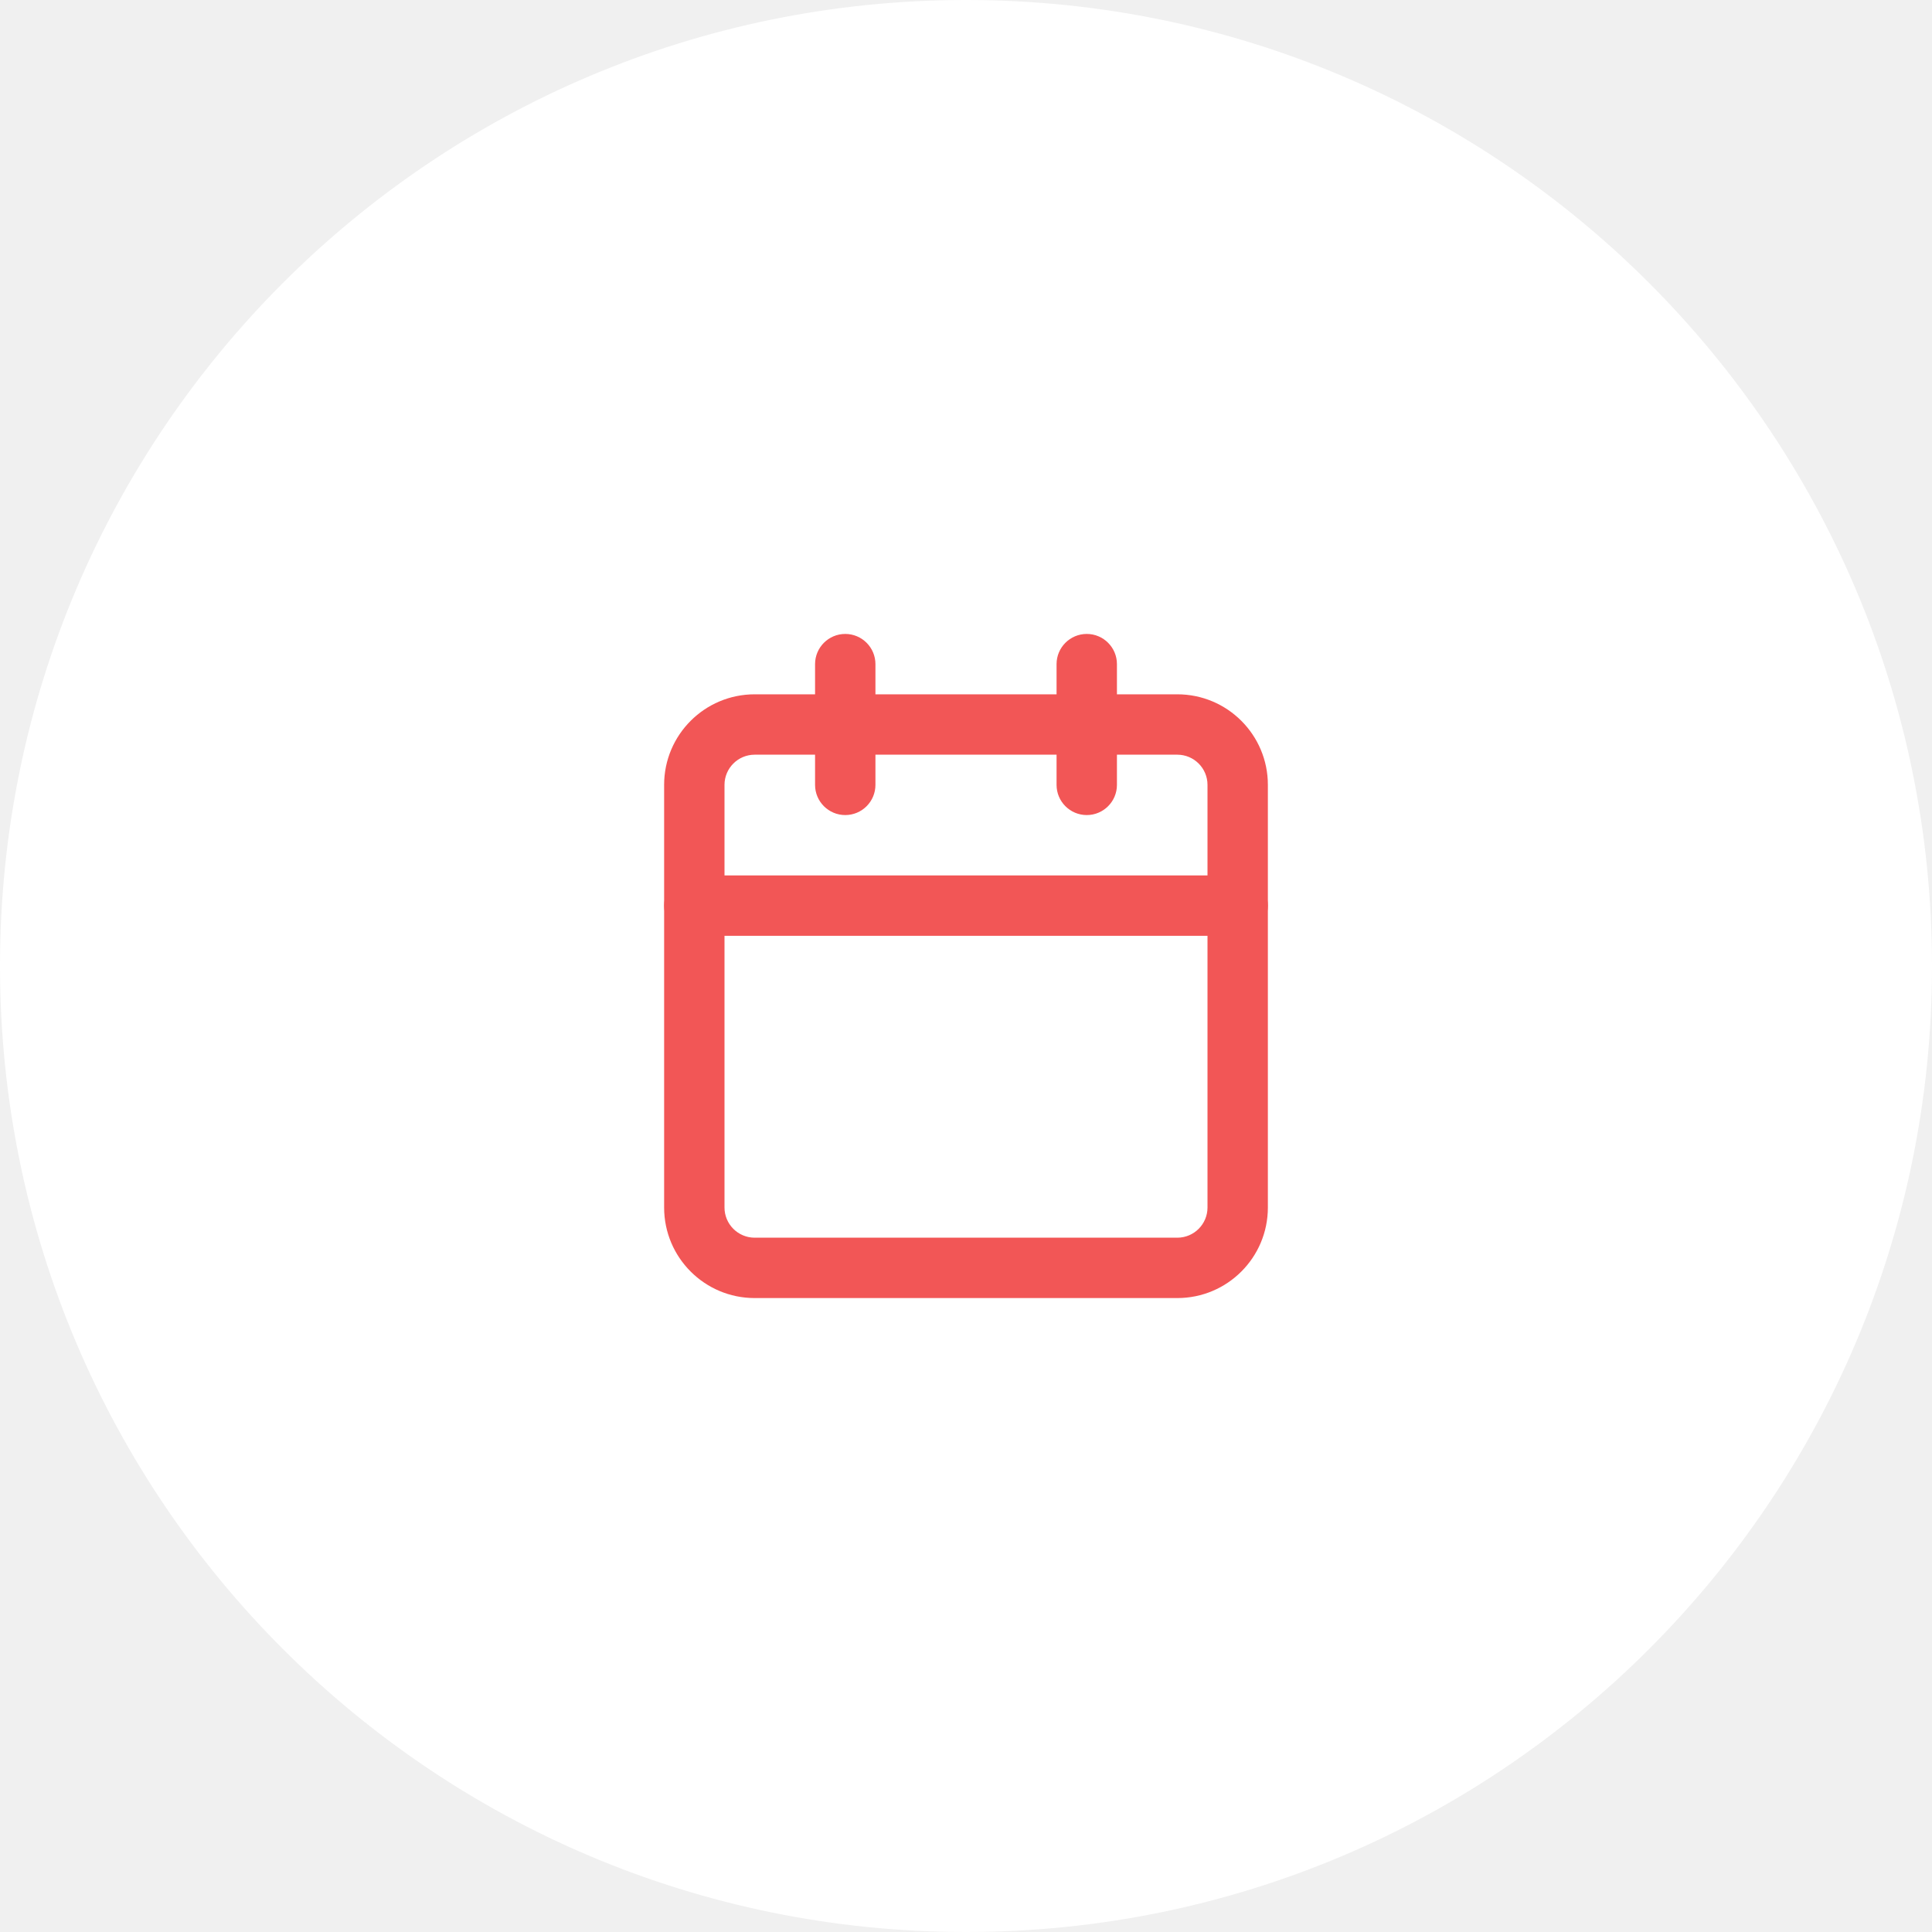
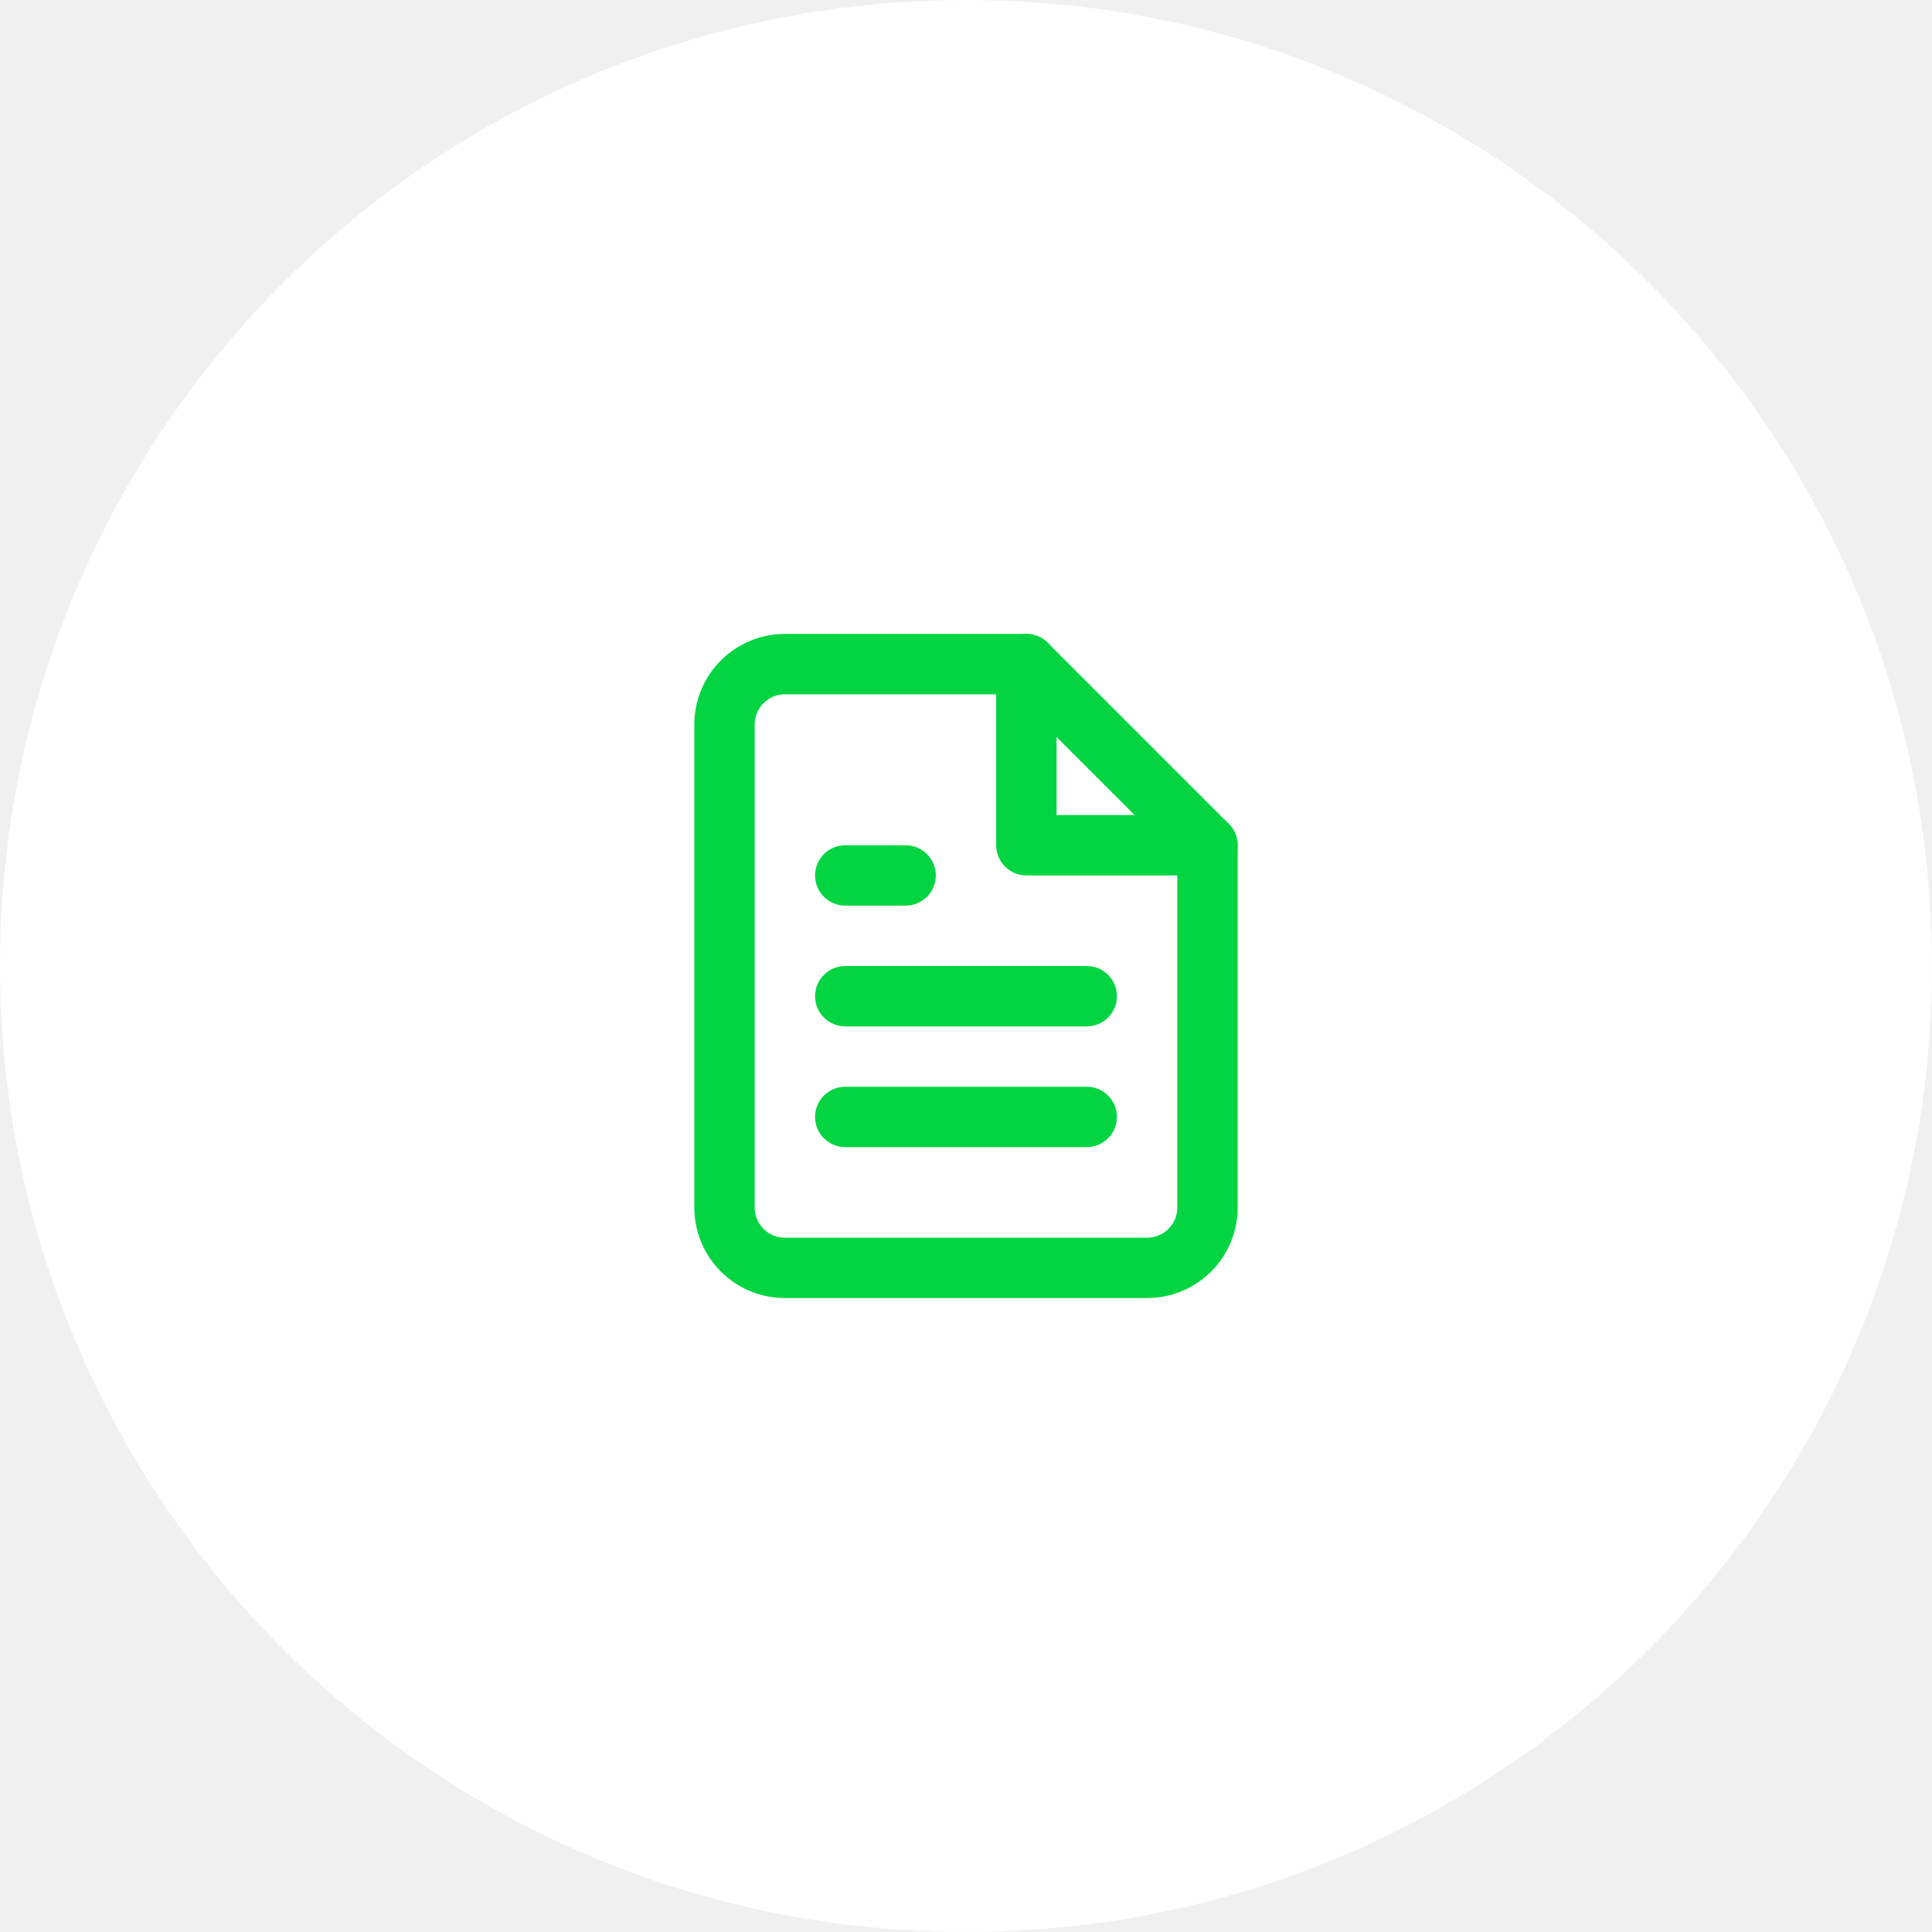
<svg xmlns="http://www.w3.org/2000/svg" width="64" height="64" viewBox="0 0 64 64" fill="none">
  <circle cx="32" cy="32" r="32" fill="white" />
-   <path fill-rule="evenodd" clip-rule="evenodd" d="M25 25C24.448 25 24 25.448 24 26V40C24 40.552 24.448 41 25 41H39C39.552 41 40 40.552 40 40V26C40 25.448 39.552 25 39 25H25ZM22 26C22 24.343 23.343 23 25 23H39C40.657 23 42 24.343 42 26V40C42 41.657 40.657 43 39 43H25C23.343 43 22 41.657 22 40V26Z" fill="#F25656" />
-   <path fill-rule="evenodd" clip-rule="evenodd" d="M36 21C36.552 21 37 21.448 37 22V26C37 26.552 36.552 27 36 27C35.448 27 35 26.552 35 26V22C35 21.448 35.448 21 36 21Z" fill="#F25656" />
-   <path fill-rule="evenodd" clip-rule="evenodd" d="M28 21C28.552 21 29 21.448 29 22V26C29 26.552 28.552 27 28 27C27.448 27 27 26.552 27 26V22C27 21.448 27.448 21 28 21Z" fill="#F25656" />
-   <path fill-rule="evenodd" clip-rule="evenodd" d="M22 30C22 29.448 22.448 29 23 29H41C41.552 29 42 29.448 42 30C42 30.552 41.552 31 41 31H23C22.448 31 22 30.552 22 30Z" fill="#F25656" />
+   <path fill-rule="evenodd" clip-rule="evenodd" d="M23.879 21.879C24.441 21.316 25.204 21 26 21H34C34.265 21 34.52 21.105 34.707 21.293L40.707 27.293C40.895 27.48 41 27.735 41 28V40C41 40.796 40.684 41.559 40.121 42.121C39.559 42.684 38.796 43 38 43H26C25.204 43 24.441 42.684 23.879 42.121C23.316 41.559 23 40.796 23 40V24C23 23.204 23.316 22.441 23.879 21.879ZM26 23C25.735 23 25.48 23.105 25.293 23.293C25.105 23.48 25 23.735 25 24V40C25 40.265 25.105 40.52 25.293 40.707C25.48 40.895 25.735 41 26 41H38C38.265 41 38.52 40.895 38.707 40.707C38.895 40.52 39 40.265 39 40V28.414L33.586 23H26Z" fill="#03D542" />
+   <path fill-rule="evenodd" clip-rule="evenodd" d="M34 21C34.552 21 35 21.448 35 22V27H40C40.552 27 41 27.448 41 28C41 28.552 40.552 29 40 29H34C33.448 29 33 28.552 33 28V22C33 21.448 33.448 21 34 21Z" fill="#03D542" />
+   <path fill-rule="evenodd" clip-rule="evenodd" d="M27 33C27 32.448 27.448 32 28 32H36C36.552 32 37 32.448 37 33C37 33.552 36.552 34 36 34H28C27.448 34 27 33.552 27 33Z" fill="#03D542" />
+   <path fill-rule="evenodd" clip-rule="evenodd" d="M27 37C27 36.448 27.448 36 28 36H36C36.552 36 37 36.448 37 37C37 37.552 36.552 38 36 38H28C27.448 38 27 37.552 27 37Z" fill="#03D542" />
+   <path fill-rule="evenodd" clip-rule="evenodd" d="M27 29C27 28.448 27.448 28 28 28H30C30.552 28 31 28.448 31 29C31 29.552 30.552 30 30 30H28C27.448 30 27 29.552 27 29Z" fill="#03D542" />
</svg>
